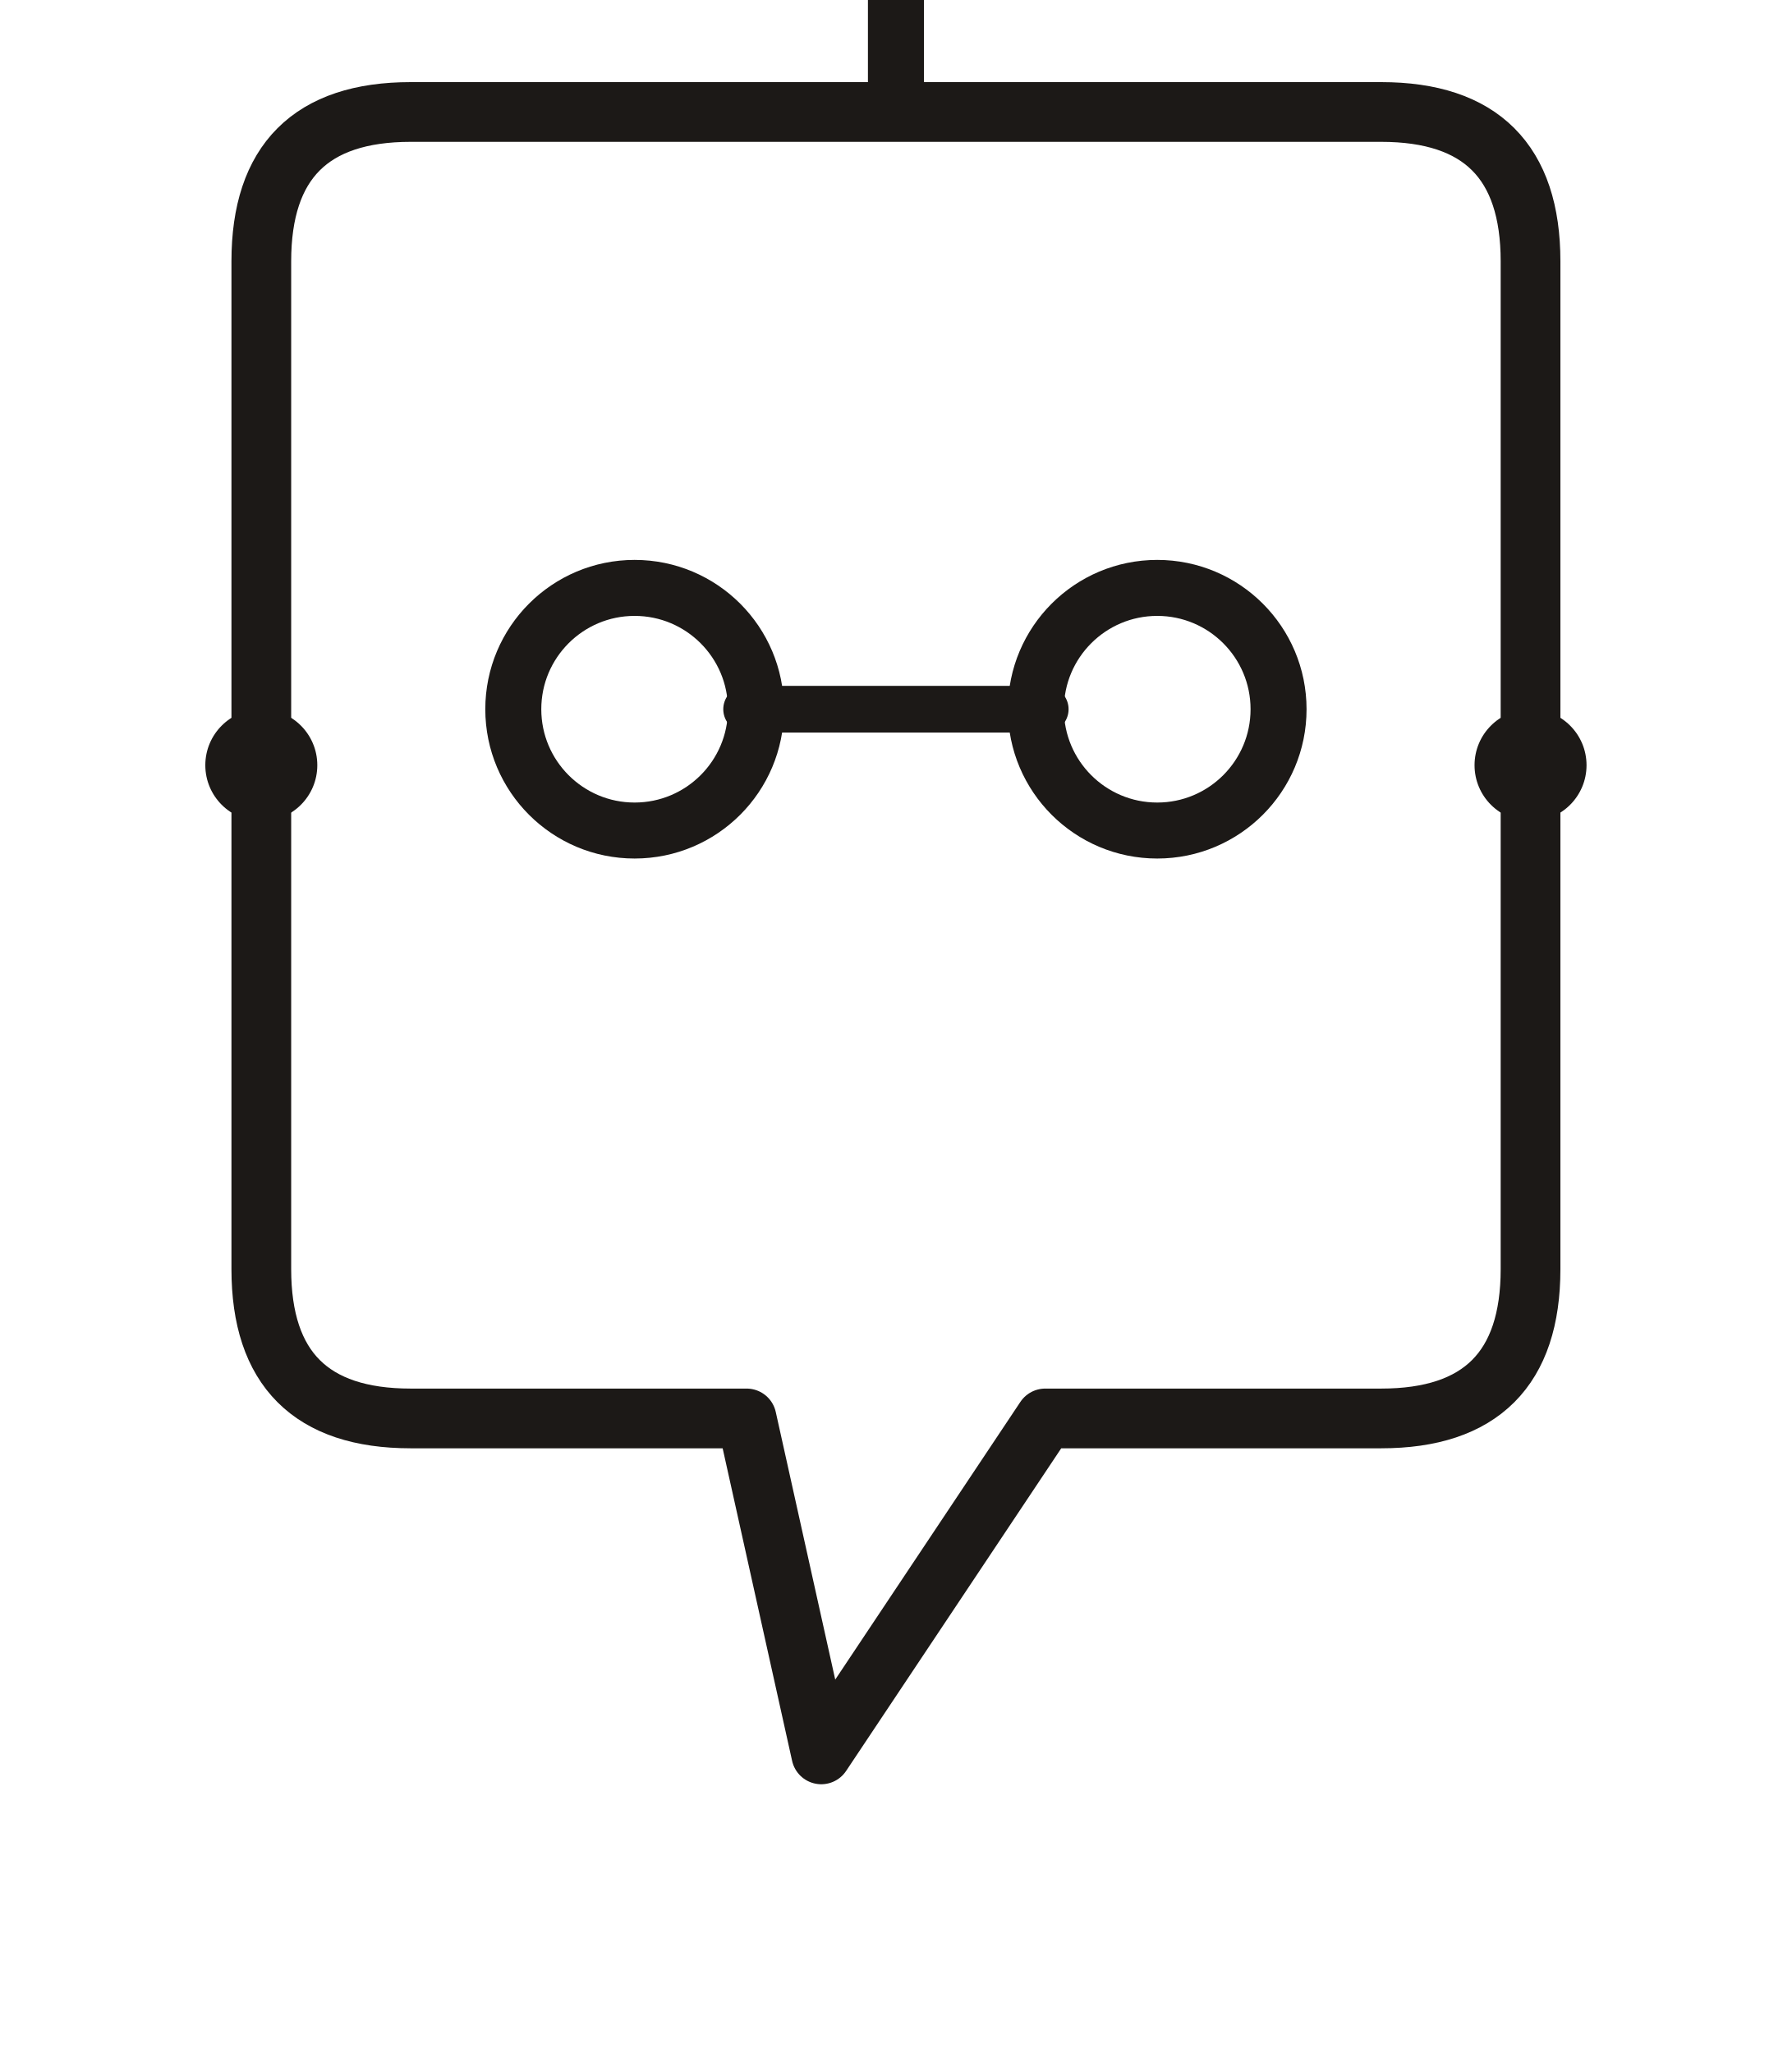
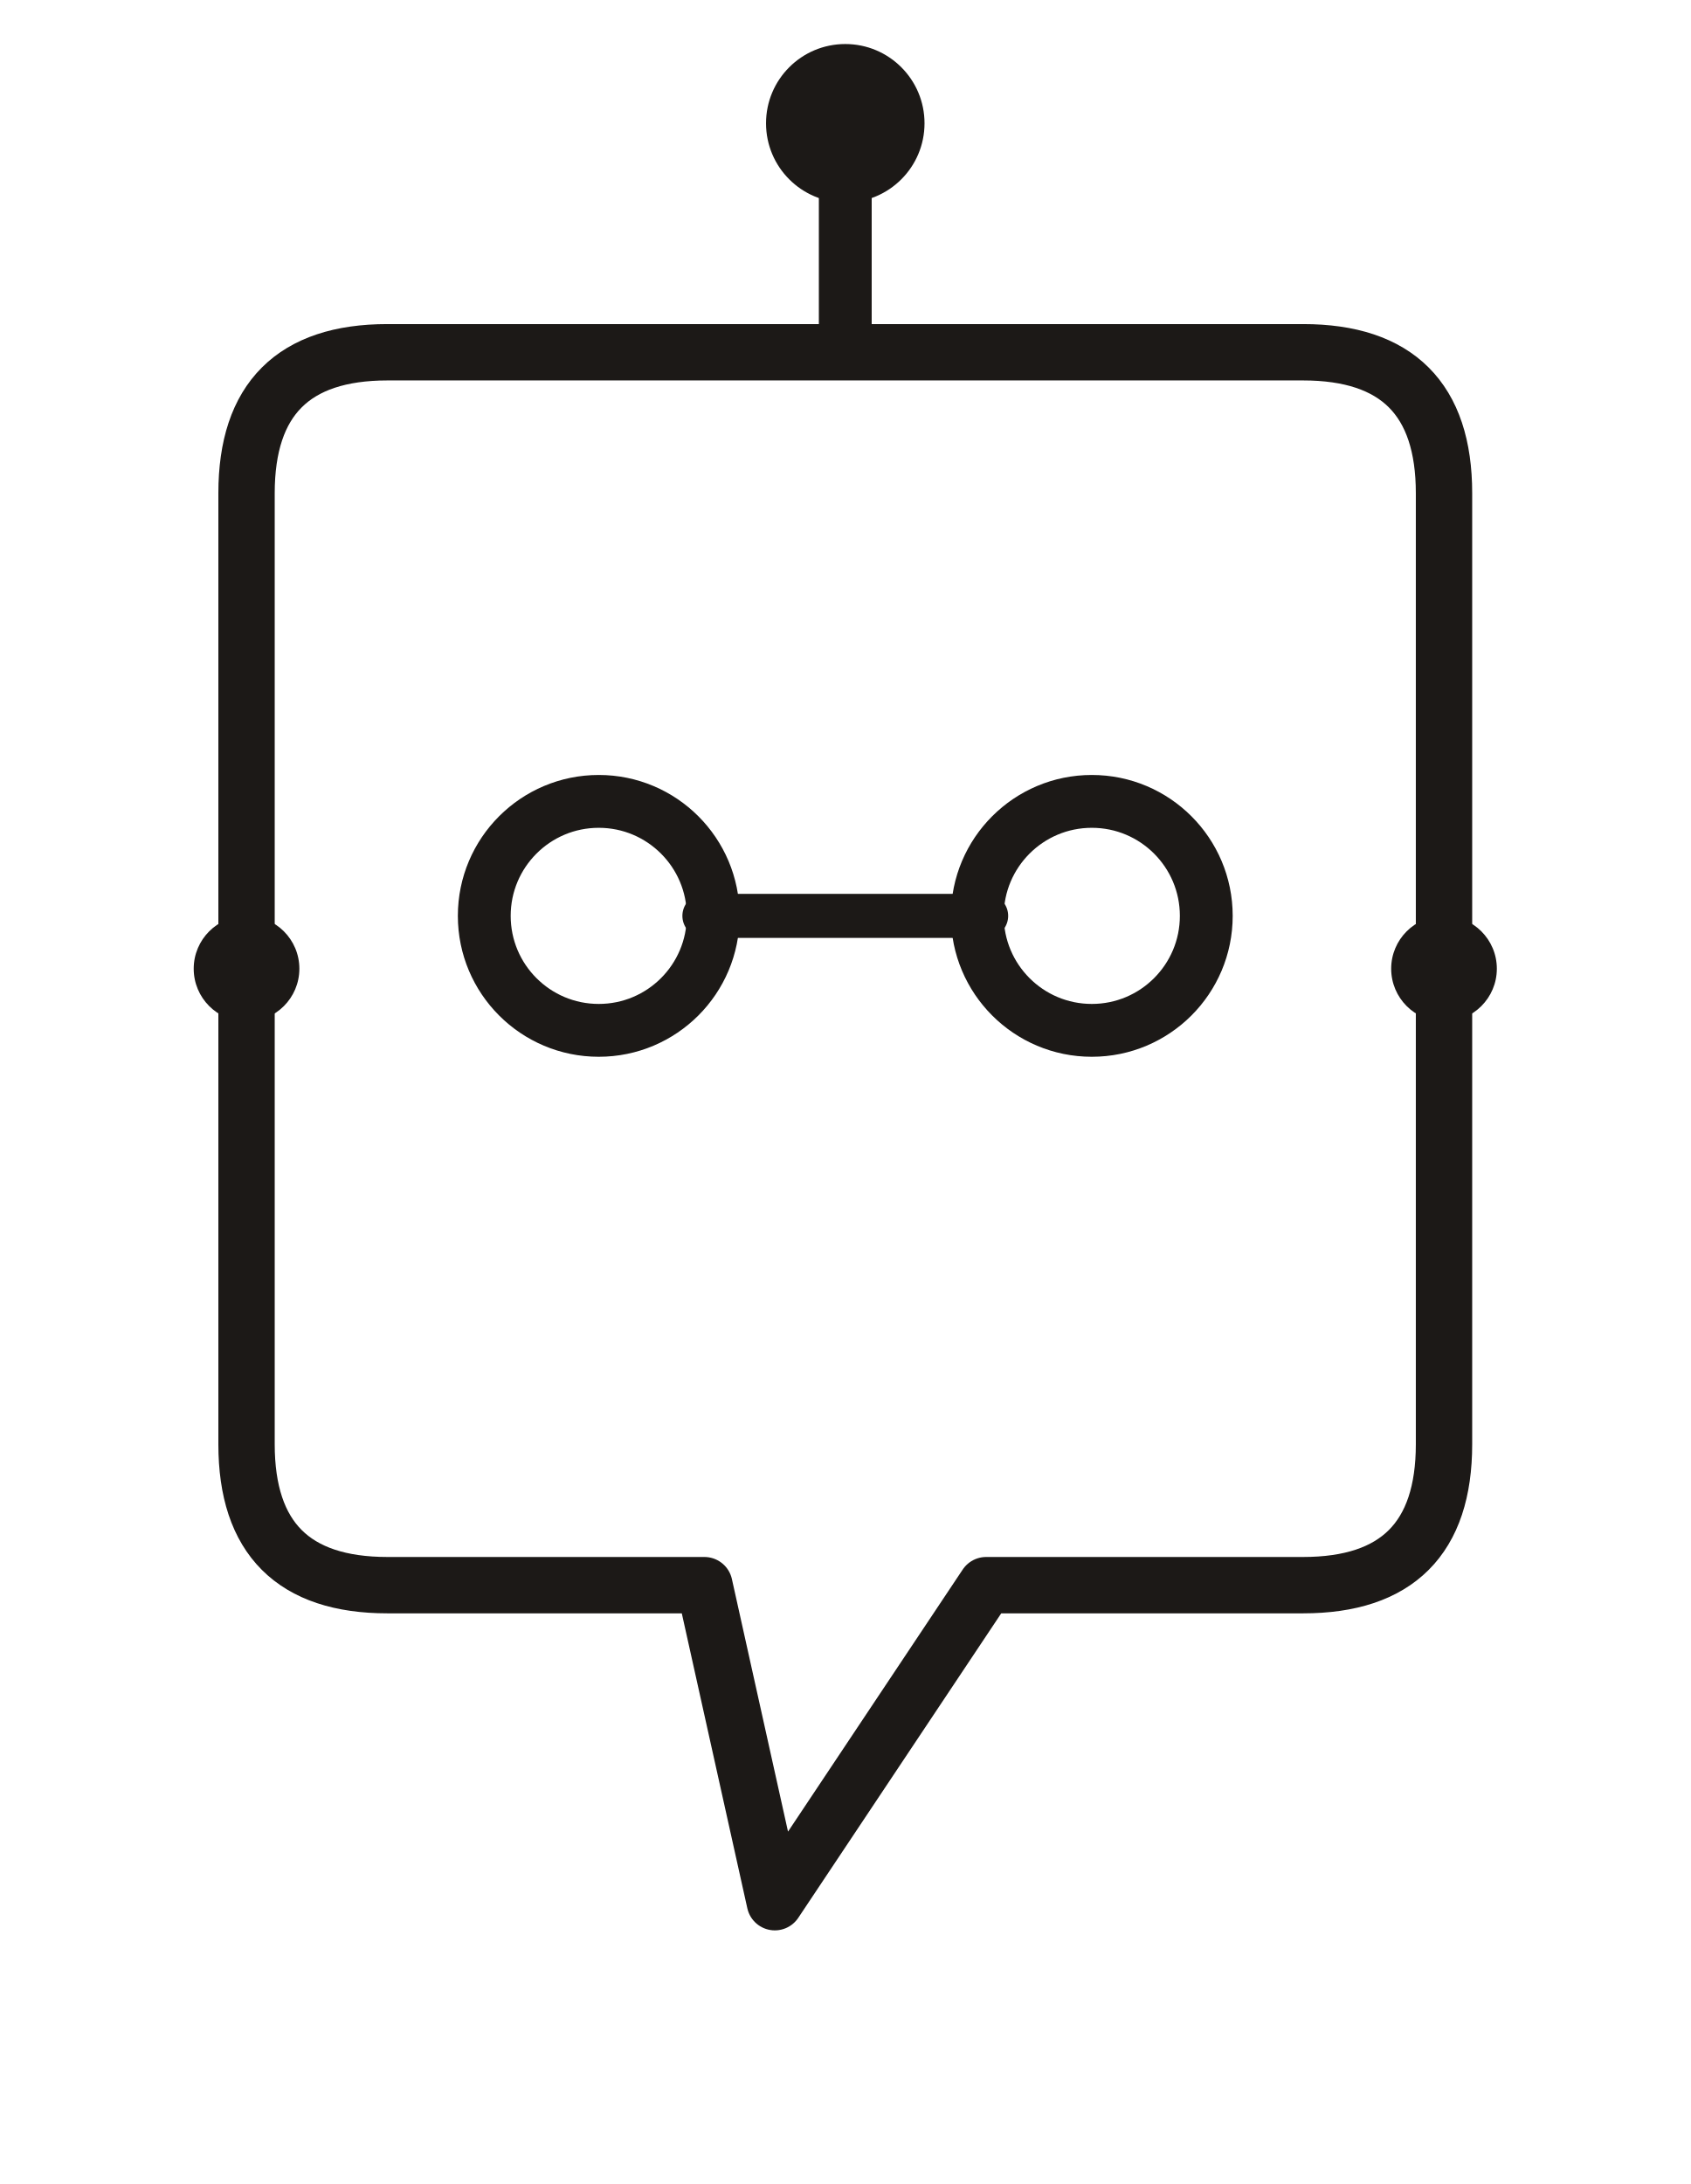
- <svg xmlns="http://www.w3.org/2000/svg" viewBox="0 0 96 110" width="96" height="110">
+ <svg xmlns="http://www.w3.org/2000/svg" viewBox="0 -14 96 124" width="96" height="124">
  <path d="M 14 14 Q 14 6 22 6 L 74 6 Q 82 6 82 14 L 82 68 Q 82 76 74 76 L 56 76 L 44 94 L 40 76 L 22 76 Q 14 76 14 68 Z" fill="none" stroke="#1C1917" stroke-width="3.2" stroke-linejoin="round" />
  <circle cx="34" cy="38" r="6.5" fill="none" stroke="#1C1917" stroke-width="3" />
  <circle cx="62" cy="38" r="6.5" fill="none" stroke="#1C1917" stroke-width="3" />
  <line x1="40" y1="38" x2="56" y2="38" stroke="#1C1917" stroke-width="2.5" stroke-linecap="round" />
  <circle cx="14" cy="41" r="3" fill="#1C1917" />
  <circle cx="82" cy="41" r="3" fill="#1C1917" />
  <line x1="48" y1="6" x2="48" y2="-4" stroke="#1C1917" stroke-width="3" stroke-linecap="round" />
  <circle cx="48" cy="-7" r="4.5" fill="#1C1917" />
</svg>
